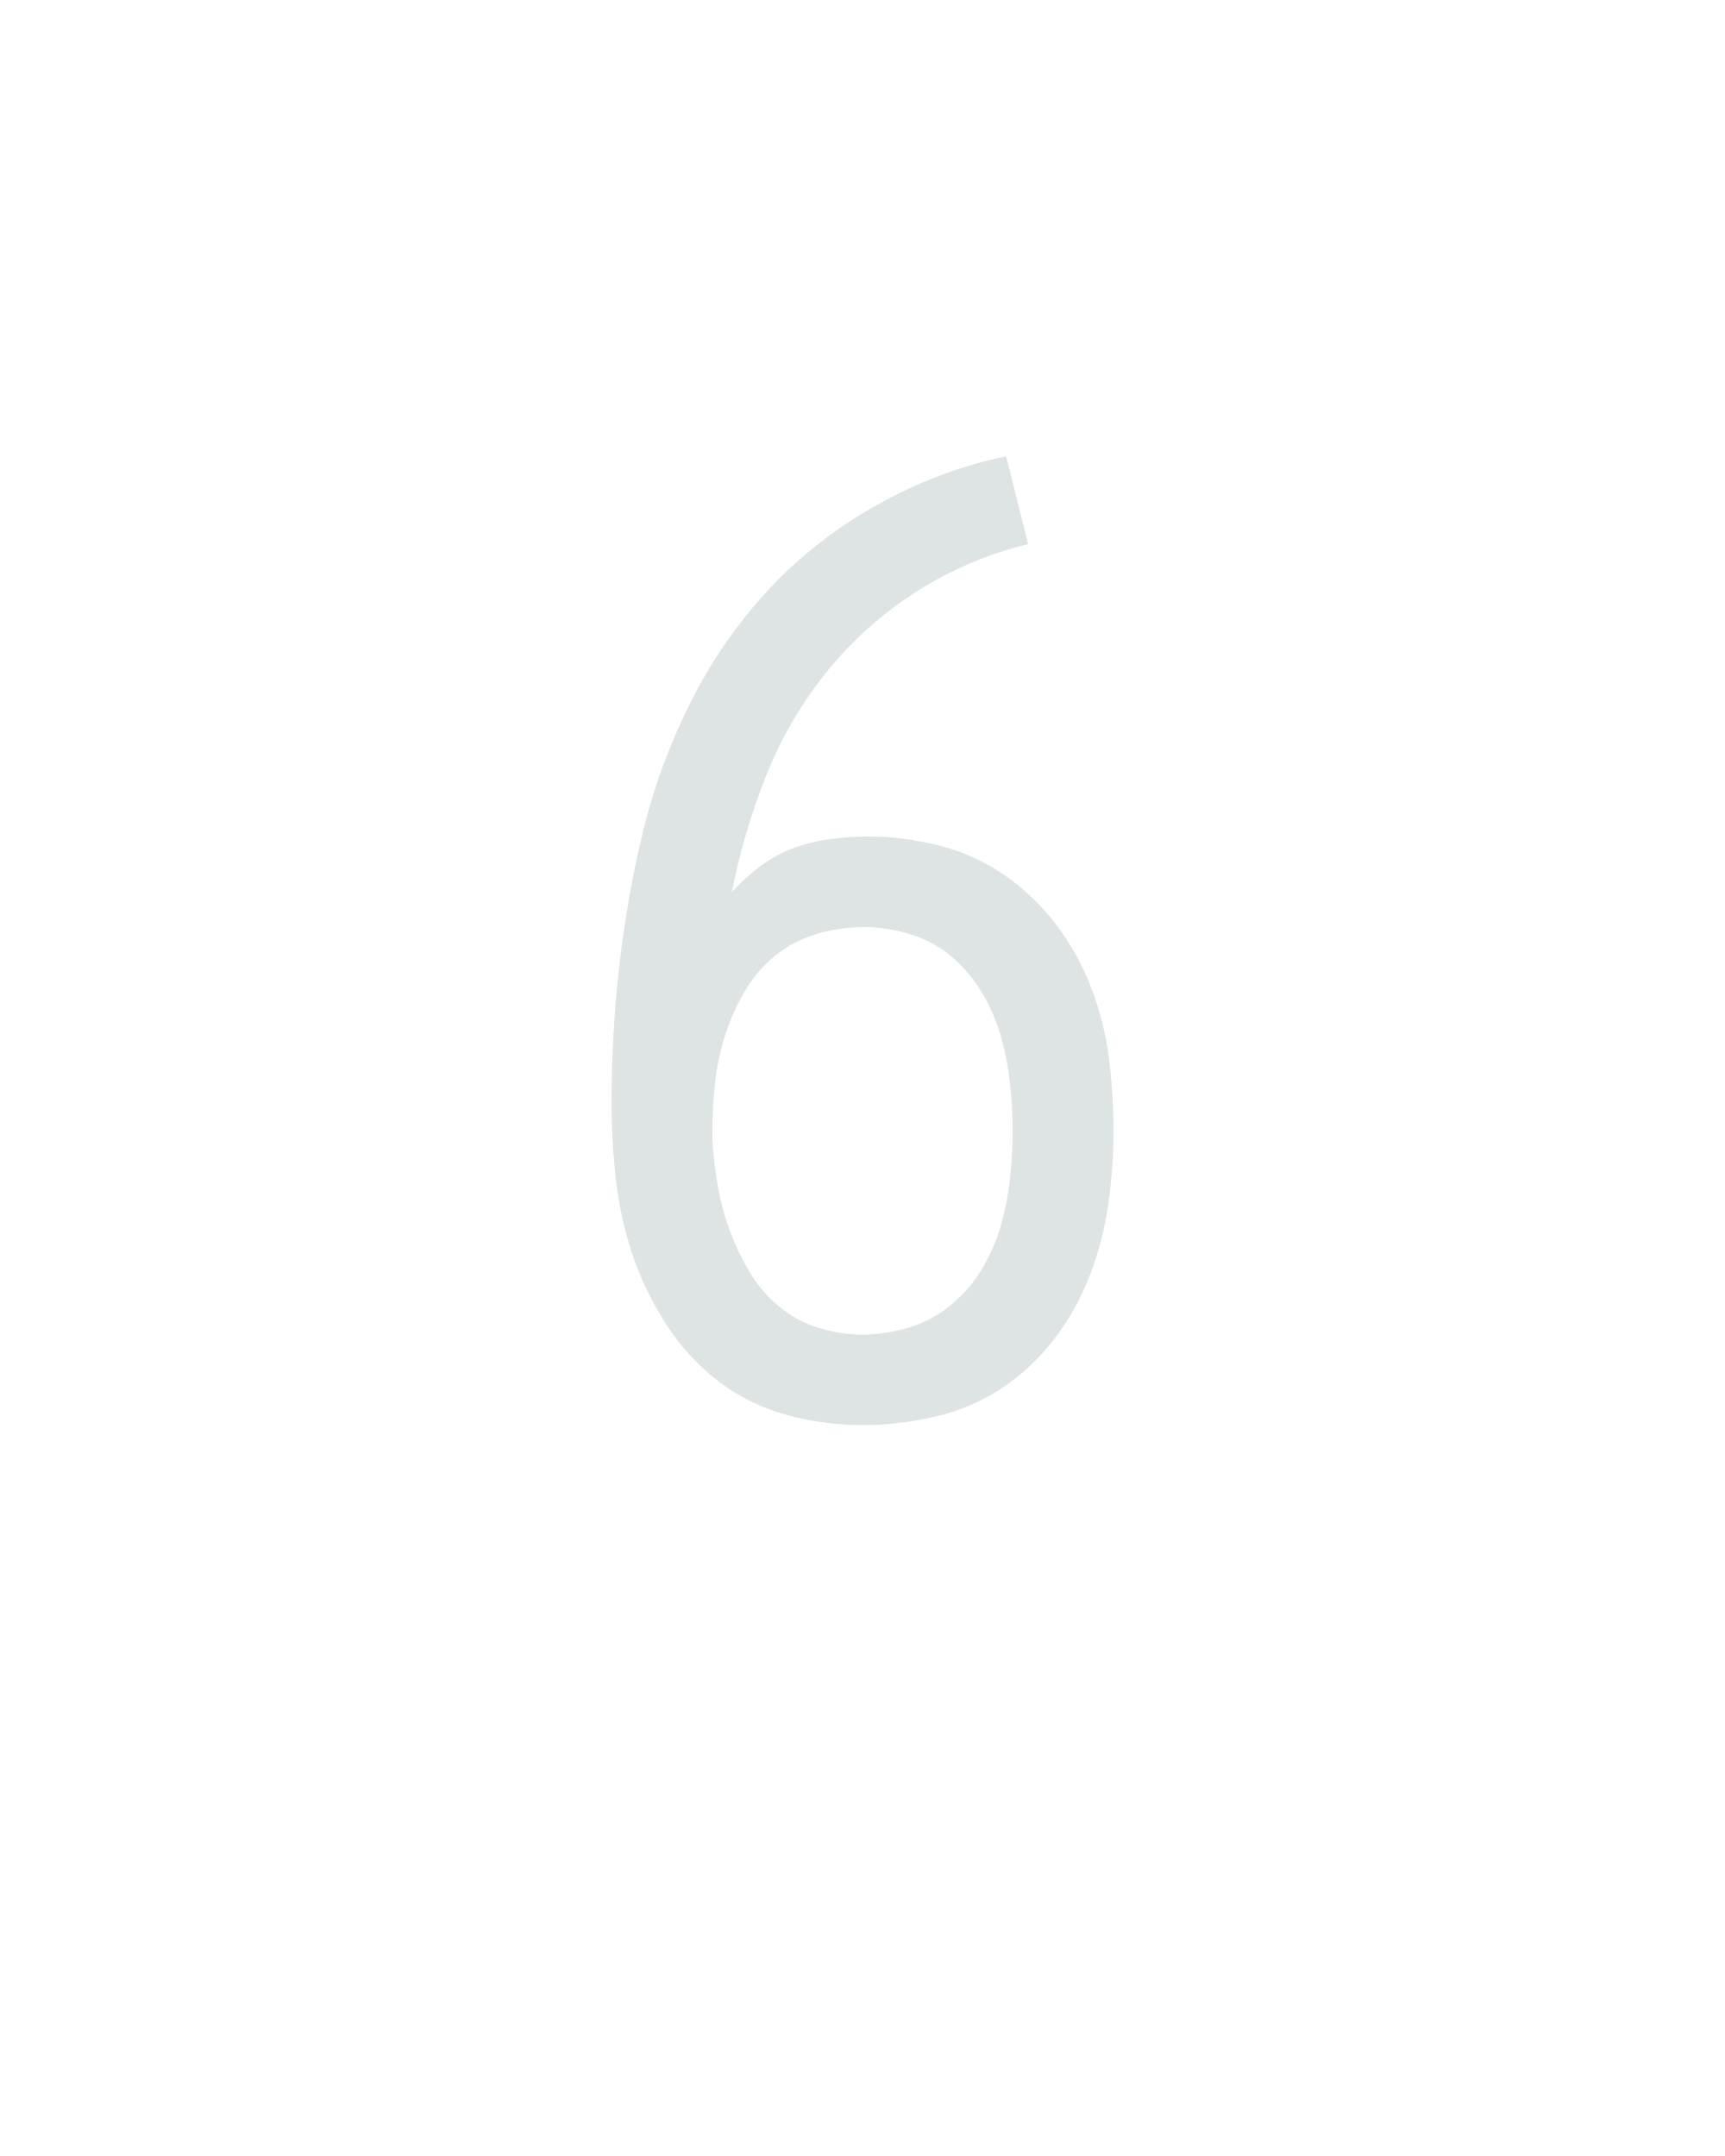
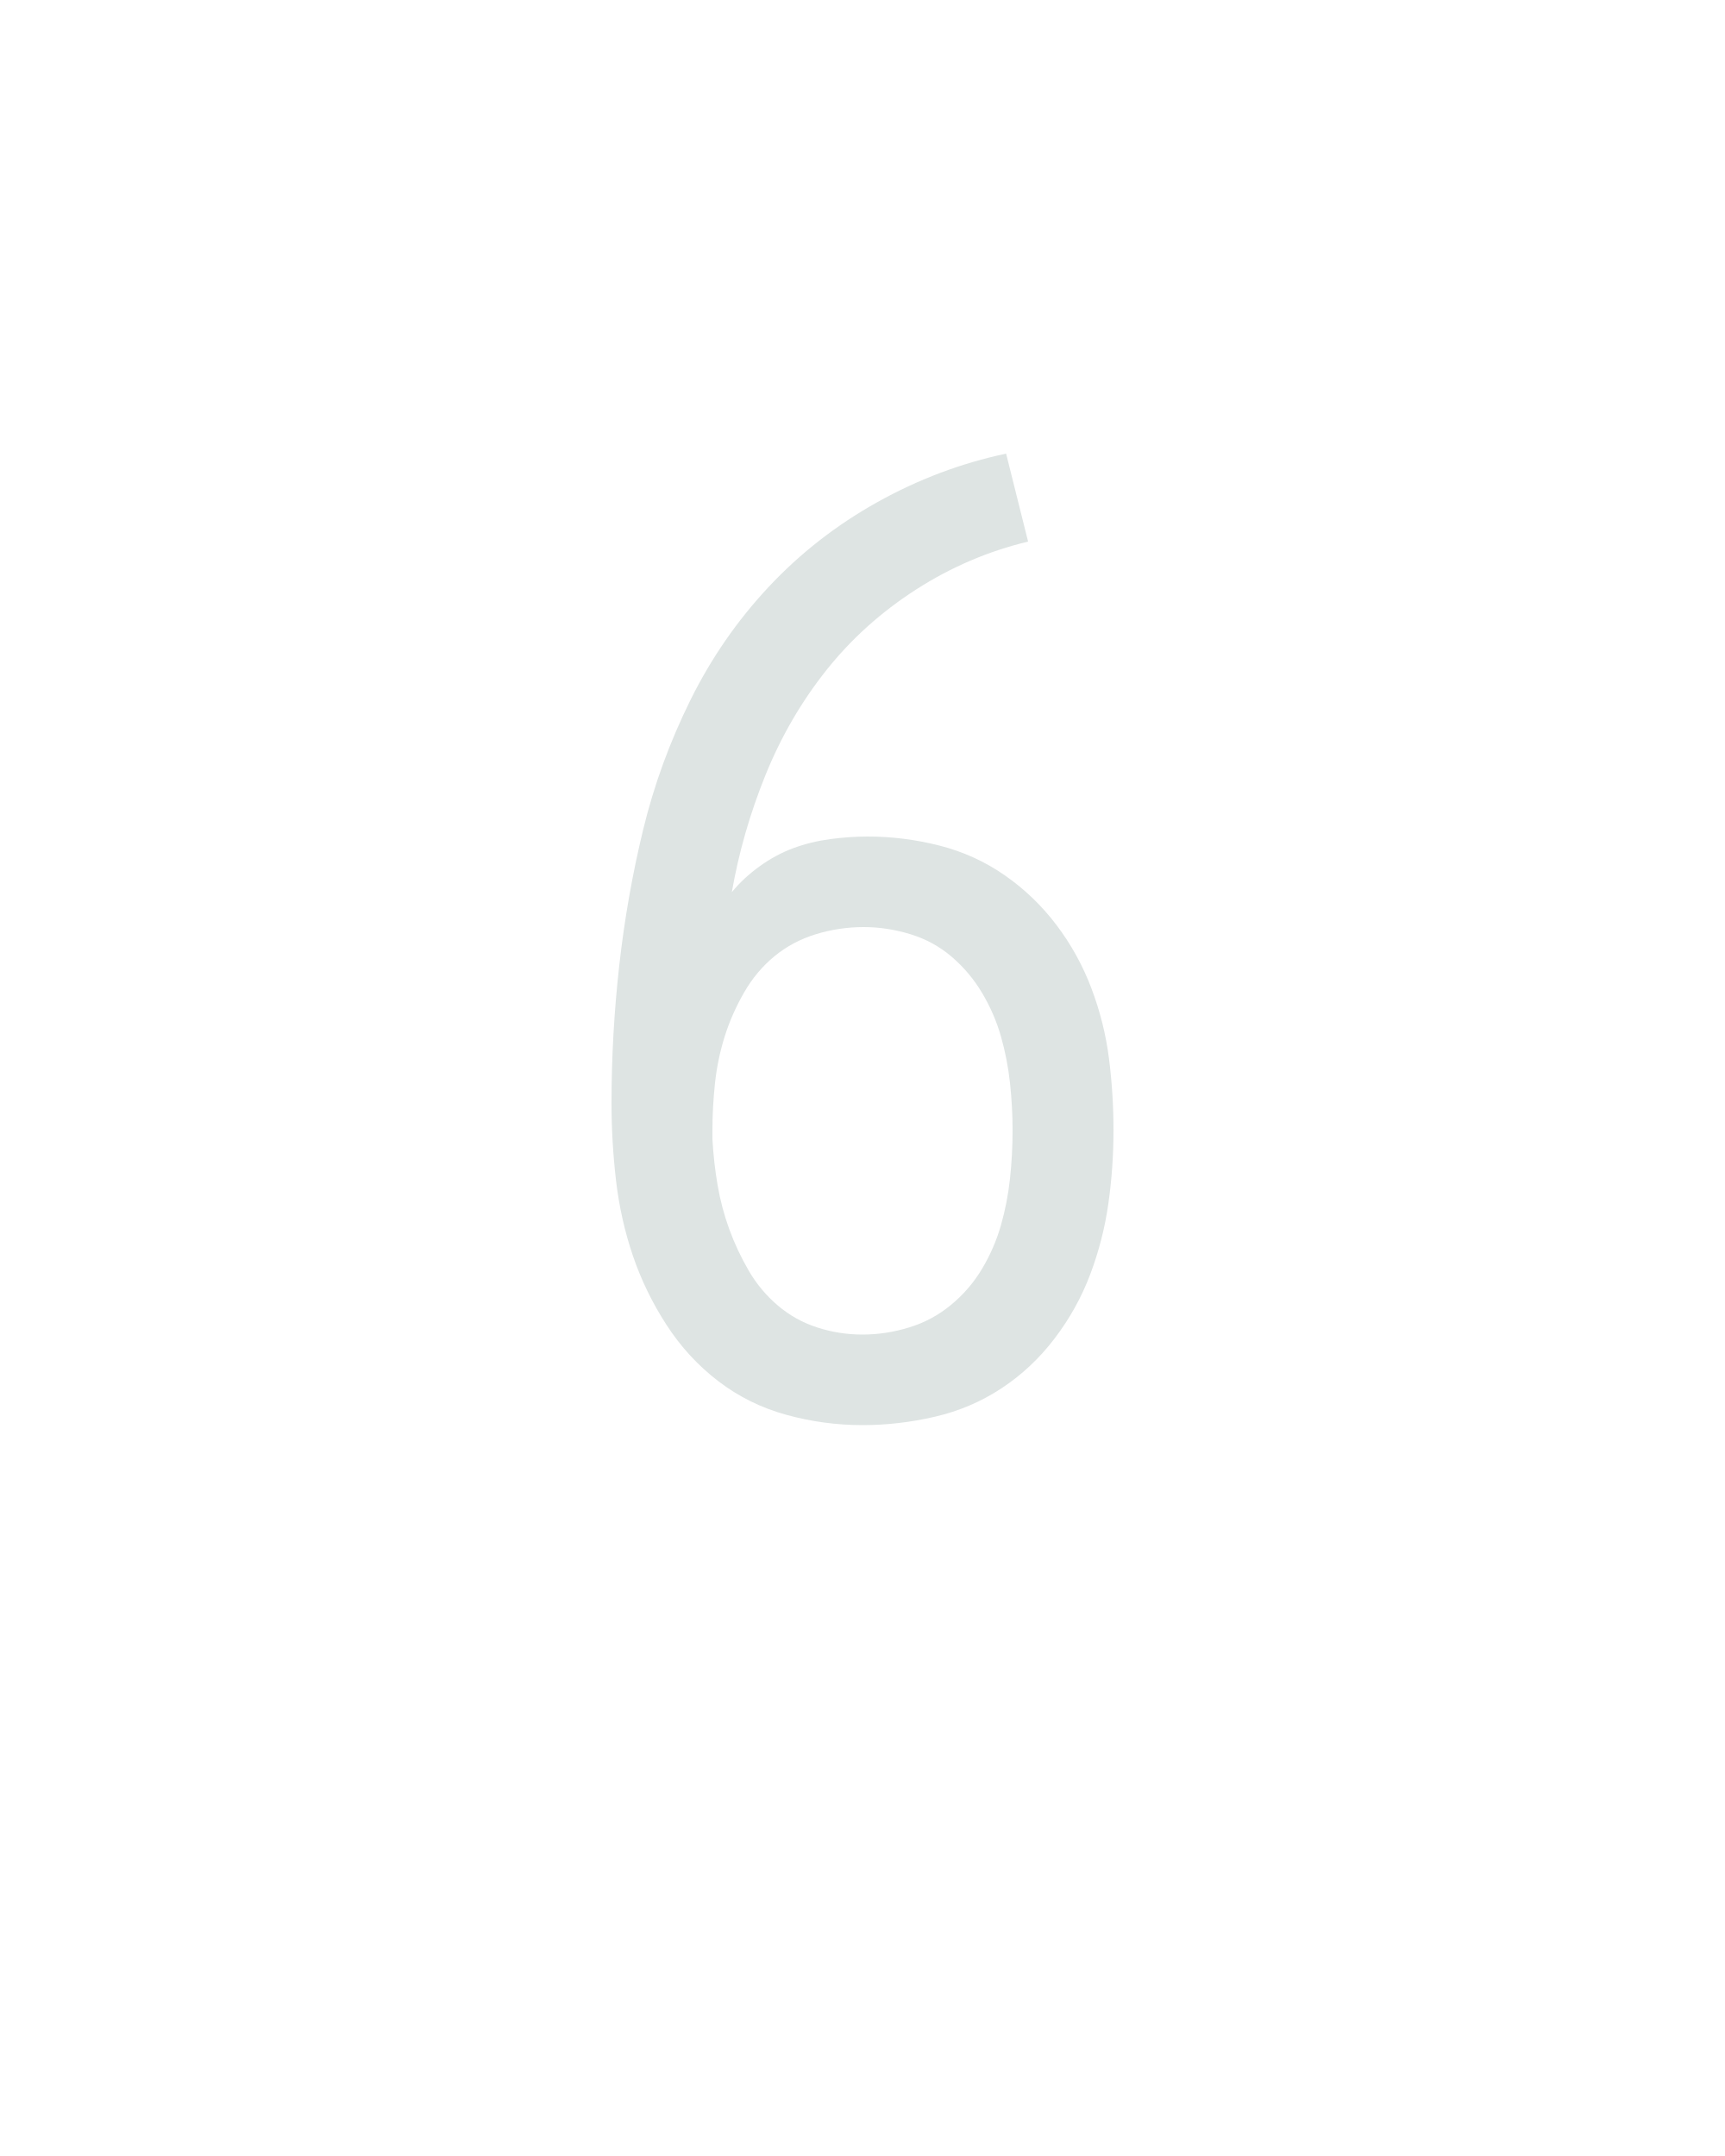
<svg xmlns="http://www.w3.org/2000/svg" height="160" viewBox="0 0 128 160" width="128">
  <defs>
-     <path d="M 250 8 Q 220 8 191 0 Q 162 -8 138.5 -26 Q 115 -44 98.5 -69.5 Q 82 -95 72.5 -123 Q 63 -151 59.5 -181 Q 56 -211 56 -241 Q 56 -294 62 -347 Q 68 -400 80.5 -451.5 Q 93 -503 117.5 -551.5 Q 142 -600 178 -638.5 Q 214 -677 261.5 -703.5 Q 309 -730 361 -741 L 378 -673 Q 332 -662 292 -636.5 Q 252 -611 222.5 -574.5 Q 193 -538 175.5 -494 Q 158 -450 149 -404 Q 159 -415 171 -424 Q 183 -433 196.5 -438 Q 210 -443 225 -445 Q 240 -447 254 -447 Q 282 -447 309.5 -440 Q 337 -433 360 -417 Q 383 -401 400 -378.5 Q 417 -356 427 -329.5 Q 437 -303 440.5 -275.5 Q 444 -248 444 -220 Q 444 -191 440 -163 Q 436 -135 426 -108.5 Q 416 -82 398.5 -59 Q 381 -36 357.5 -20.5 Q 334 -5 306 1.5 Q 278 8 250 8 Z M 250 -62 Q 268 -62 286 -67.5 Q 304 -73 318.5 -85 Q 333 -97 342.5 -113 Q 352 -129 357 -146.5 Q 362 -164 364 -182.5 Q 366 -201 366 -220 Q 366 -238 364 -256.5 Q 362 -275 357 -292.5 Q 352 -310 342.5 -326 Q 333 -342 319 -354 Q 305 -366 287 -371.5 Q 269 -377 251 -377 Q 232 -377 214 -371.5 Q 196 -366 182 -354.5 Q 168 -343 158.5 -326.5 Q 149 -310 143.5 -292.5 Q 138 -275 136 -256.5 Q 134 -238 134 -220 Q 134 -218 134 -216.5 Q 134 -215 134 -213 Q 135 -195 138 -177.5 Q 141 -160 147 -143.5 Q 153 -127 162 -111.5 Q 171 -96 184.5 -84.5 Q 198 -73 215 -67.5 Q 232 -62 250 -62 Z " id="path1" />
+     <path d="M 250 8 Q 220 8 191 0 Q 162 -8 138.5 -26 Q 115 -44 98.5 -69.5 Q 82 -95 72.5 -123 Q 63 -151 59.5 -181 Q 56 -211 56 -241 Q 56 -294 62 -347.5 Q 68 -401 80.5 -452.5 Q 93 -504 117 -552.5 Q 141 -601 177.5 -640 Q 214 -679 261.5 -705.5 Q 309 -732 361 -743 L 378 -675 Q 332 -664 291.5 -638 Q 251 -612 222 -575.5 Q 193 -539 175 -494.5 Q 157 -450 149 -404 Q 158 -415 170.5 -424 Q 183 -433 196.5 -438 Q 210 -443 225 -445 Q 240 -447 254 -447 Q 282 -447 309.5 -440 Q 337 -433 360 -417 Q 383 -401 400 -378.5 Q 417 -356 427 -329.5 Q 437 -303 440.5 -275.5 Q 444 -248 444 -220 Q 444 -191 440 -163 Q 436 -135 426 -108.5 Q 416 -82 398.5 -59 Q 381 -36 357.5 -20.5 Q 334 -5 306 1.5 Q 278 8 250 8 Z M 250 -62 Q 268 -62 286 -67.5 Q 304 -73 318.5 -85 Q 333 -97 342.5 -113 Q 352 -129 357 -146.5 Q 362 -164 364 -182.5 Q 366 -201 366 -220 Q 366 -238 364 -256.5 Q 362 -275 357 -292.5 Q 352 -310 342.5 -326 Q 333 -342 319 -354 Q 305 -366 287 -371.5 Q 269 -377 251 -377 Q 232 -377 214 -371.5 Q 196 -366 182 -354.5 Q 168 -343 158.5 -326.5 Q 149 -310 143.5 -292.5 Q 138 -275 136 -256.5 Q 134 -238 134 -220 Q 134 -218 134 -216.5 Q 134 -215 134 -213 Q 135 -195 138 -177.5 Q 141 -160 147 -143.5 Q 153 -127 162 -111.5 Q 171 -96 184.5 -84.5 Q 198 -73 215 -67.5 Q 232 -62 250 -62 Z " id="path1" />
  </defs>
  <g>
    <g data-source-text="6" fill="#dee4e3" transform="translate(40 104.992) rotate(0) scale(0.09599999)">
      <use href="#path1" transform="translate(0 0)" />
    </g>
  </g>
</svg>
